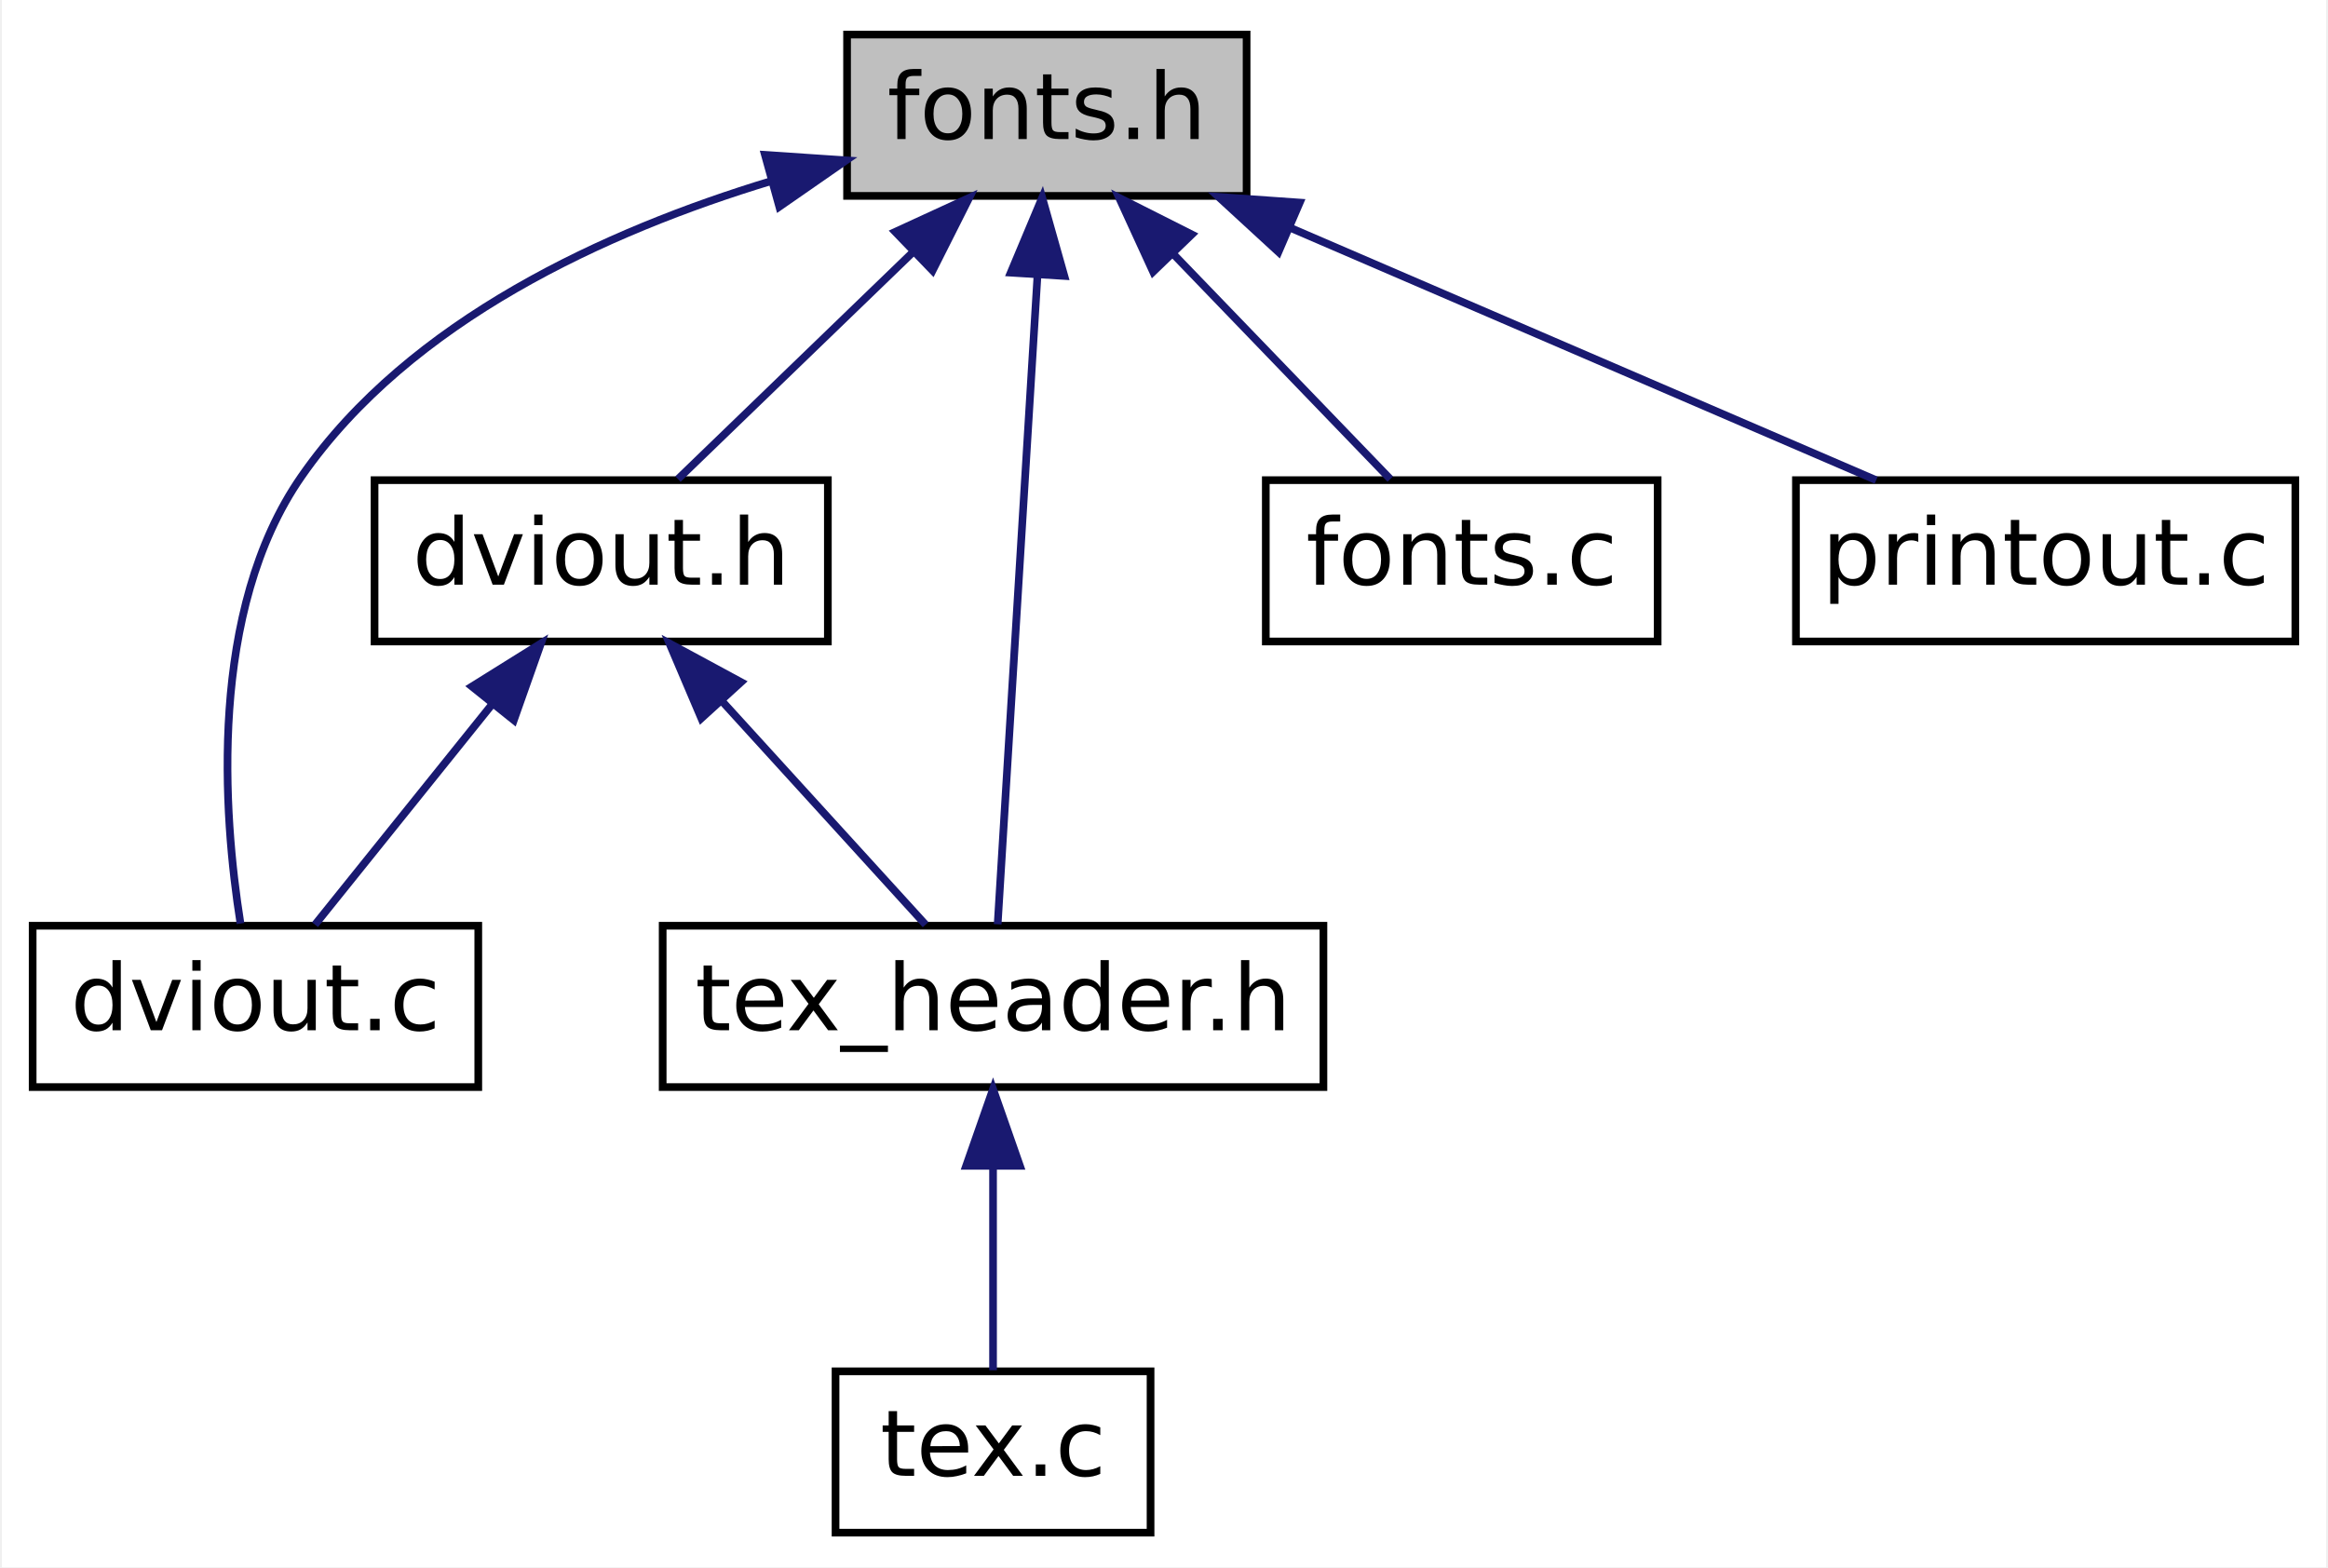
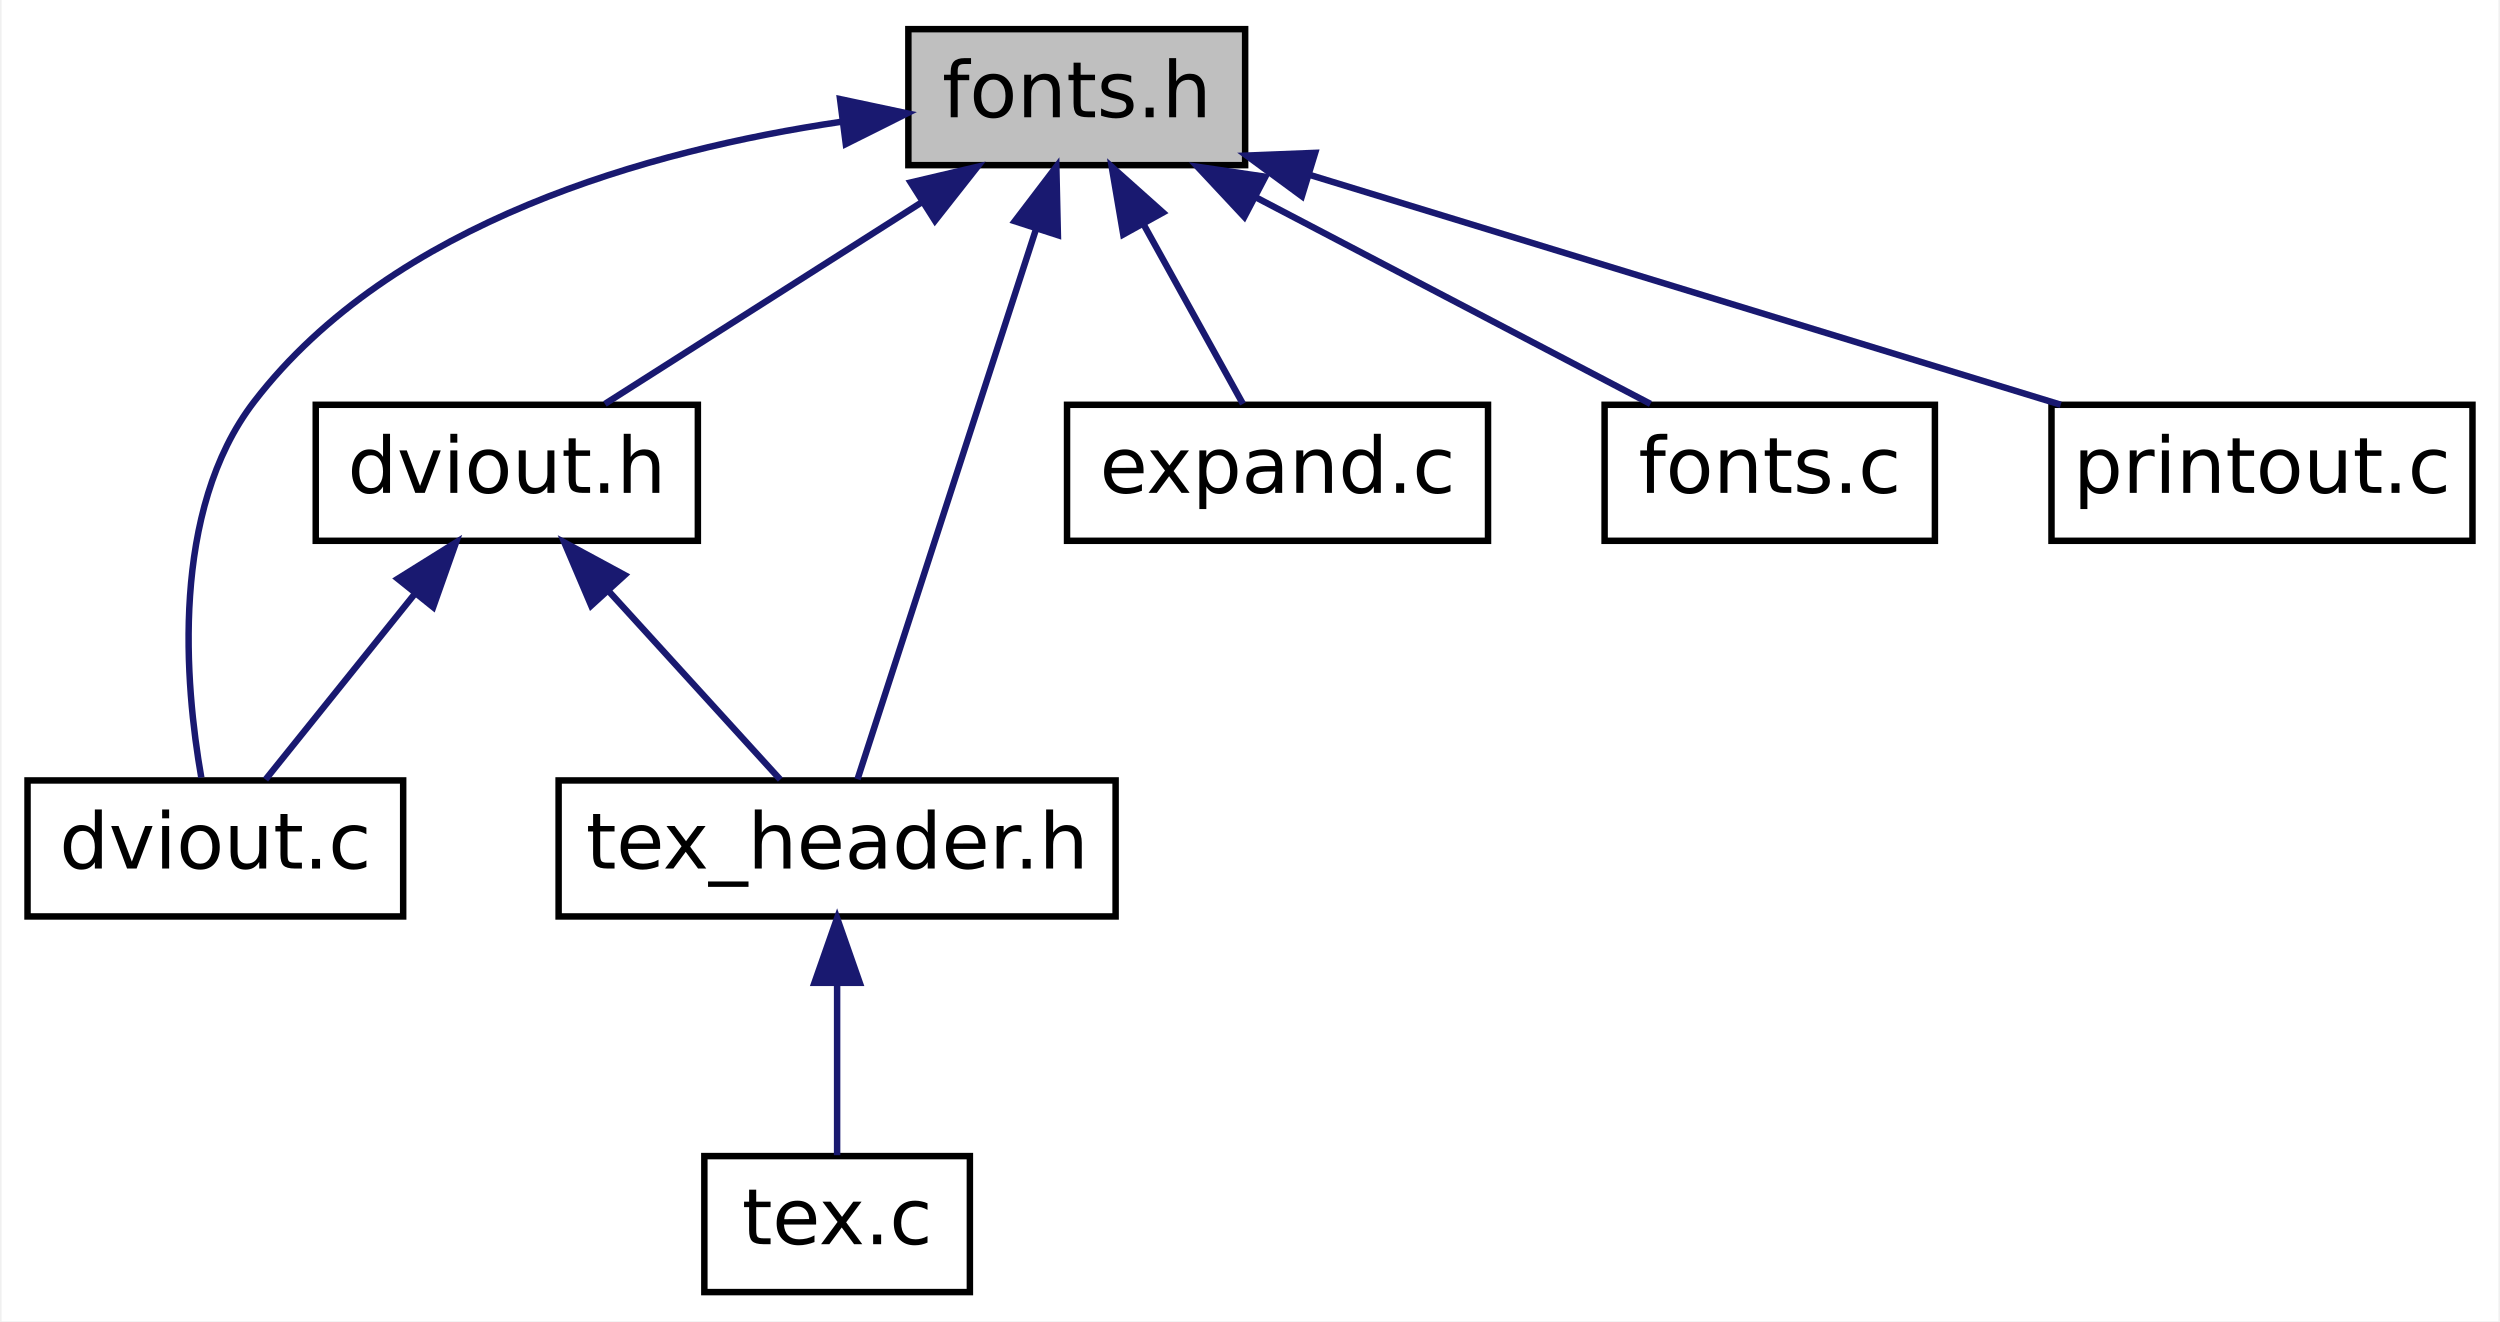
- <svg xmlns="http://www.w3.org/2000/svg" xmlns:xlink="http://www.w3.org/1999/xlink" width="303pt" height="204pt" viewBox="0.00 0.00 302.50 204.00">
+ <svg xmlns="http://www.w3.org/2000/svg" xmlns:xlink="http://www.w3.org/1999/xlink" width="386pt" height="204pt" viewBox="0.00 0.00 385.50 204.00">
  <g id="graph0" class="graph" transform="scale(1 1) rotate(0) translate(4 200)">
-     <polygon fill="white" stroke="transparent" points="-4,4 -4,-200 298.5,-200 298.5,4 -4,4" />
+     <polygon fill="white" stroke="transparent" points="-4,4 -4,-200 381.5,-200 381.5,4 -4,4" />
    <g id="node1" class="node">
      <g id="a_node1">
        <a xlink:title=" ">
-           <polygon fill="#bfbfbf" stroke="black" points="106,-174.5 106,-195.5 158,-195.5 158,-174.5 106,-174.5" />
-           <text text-anchor="middle" x="132" y="-181.9" font-family="DejaVuSans" font-size="12.00">fonts.h</text>
+           <polygon fill="#bfbfbf" stroke="black" points="136,-174.5 136,-195.5 188,-195.5 188,-174.5 136,-174.5" />
+           <text text-anchor="middle" x="162" y="-181.9" font-family="DejaVuSans" font-size="12.00">fonts.h</text>
        </a>
      </g>
    </g>
    <g id="node2" class="node">
      <g id="a_node2">
        <a xlink:href="dviout_8c.html" target="_top" xlink:title=" ">
          <polygon fill="white" stroke="black" points="0,-58.5 0,-79.5 58,-79.5 58,-58.5 0,-58.5" />
          <text text-anchor="middle" x="29" y="-65.9" font-family="DejaVuSans" font-size="12.00">dviout.c</text>
        </a>
      </g>
    </g>
    <g id="edge1" class="edge">
-       <path fill="none" stroke="midnightblue" d="M96.12,-176.43C74.77,-169.96 49.15,-158.34 35,-138 22.81,-120.49 24.8,-93.99 27.05,-79.79" />
-       <polygon fill="midnightblue" stroke="midnightblue" points="95.31,-179.84 105.88,-179.13 97.18,-173.09 95.31,-179.84" />
+       <path fill="none" stroke="midnightblue" d="M125.52,-181.18C96.16,-176.83 56.39,-165.81 35,-138 21.99,-121.09 24.31,-94.34 26.83,-79.95" />
+       <polygon fill="midnightblue" stroke="midnightblue" points="125.45,-184.7 135.81,-182.5 126.34,-177.76 125.45,-184.7" />
    </g>
    <g id="node3" class="node">
      <g id="a_node3">
        <a xlink:href="dviout_8h.html" target="_top" xlink:title=" ">
          <polygon fill="white" stroke="black" points="44.5,-116.5 44.5,-137.5 103.5,-137.5 103.5,-116.5 44.5,-116.5" />
          <text text-anchor="middle" x="74" y="-123.9" font-family="DejaVuSans" font-size="12.00">dviout.h</text>
        </a>
      </g>
    </g>
    <g id="edge2" class="edge">
-       <path fill="none" stroke="midnightblue" d="M114.47,-167.08C104.49,-157.44 92.35,-145.72 83.99,-137.64" />
-       <polygon fill="midnightblue" stroke="midnightblue" points="112.27,-169.82 121.9,-174.25 117.13,-164.78 112.27,-169.82" />
+       <path fill="none" stroke="midnightblue" d="M138.07,-168.77C122.47,-158.85 102.6,-146.2 89.15,-137.64" />
+       <polygon fill="midnightblue" stroke="midnightblue" points="136.36,-171.83 146.67,-174.25 140.11,-165.92 136.36,-171.83" />
    </g>
    <g id="node4" class="node">
      <g id="a_node4">
        <a xlink:href="tex__header_8h.html" target="_top" xlink:title=" ">
          <polygon fill="white" stroke="black" points="82,-58.5 82,-79.5 168,-79.5 168,-58.5 82,-58.5" />
          <text text-anchor="middle" x="125" y="-65.9" font-family="DejaVuSans" font-size="12.00">tex_header.h</text>
        </a>
      </g>
    </g>
-     <g id="edge8" class="edge">
-       <path fill="none" stroke="midnightblue" d="M130.79,-164.25C129.27,-139.58 126.74,-98.35 125.6,-79.69" />
-       <polygon fill="midnightblue" stroke="midnightblue" points="127.3,-164.51 131.4,-174.28 134.28,-164.08 127.3,-164.51" />
+     <g id="edge9" class="edge">
+       <path fill="none" stroke="midnightblue" d="M155.7,-164.58C147.7,-139.96 134.23,-98.44 128.15,-79.69" />
+       <polygon fill="midnightblue" stroke="midnightblue" points="152.43,-165.85 158.85,-174.28 159.09,-163.69 152.43,-165.85" />
    </g>
    <g id="node6" class="node">
      <g id="a_node6">
-         <a xlink:href="fonts_8c.html" target="_top" xlink:title=" ">
-           <polygon fill="white" stroke="black" points="160.5,-116.5 160.5,-137.5 211.5,-137.5 211.5,-116.5 160.5,-116.5" />
-           <text text-anchor="middle" x="186" y="-123.9" font-family="DejaVuSans" font-size="12.00">fonts.c</text>
+         <a xlink:href="expand_8c.html" target="_top" xlink:title=" ">
+           <polygon fill="white" stroke="black" points="160.5,-116.5 160.5,-137.5 225.5,-137.5 225.5,-116.5 160.5,-116.5" />
+           <text text-anchor="middle" x="193" y="-123.9" font-family="DejaVuSans" font-size="12.00">expand.c</text>
        </a>
      </g>
    </g>
    <g id="edge6" class="edge">
-       <path fill="none" stroke="midnightblue" d="M148.6,-166.79C157.83,-157.21 168.99,-145.64 176.7,-137.64" />
-       <polygon fill="midnightblue" stroke="midnightblue" points="145.83,-164.62 141.41,-174.25 150.87,-169.48 145.83,-164.62" />
+       <path fill="none" stroke="midnightblue" d="M172.33,-165.34C177.47,-156.06 183.46,-145.24 187.66,-137.64" />
+       <polygon fill="midnightblue" stroke="midnightblue" points="169.18,-163.8 167.4,-174.25 175.31,-167.19 169.18,-163.8" />
    </g>
    <g id="node7" class="node">
      <g id="a_node7">
-         <a xlink:href="printout_8c.html" target="_top" xlink:title=" ">
-           <polygon fill="white" stroke="black" points="229.5,-116.5 229.5,-137.5 294.5,-137.5 294.5,-116.5 229.5,-116.5" />
-           <text text-anchor="middle" x="262" y="-123.9" font-family="DejaVuSans" font-size="12.00">printout.c</text>
+         <a xlink:href="fonts_8c.html" target="_top" xlink:title=" ">
+           <polygon fill="white" stroke="black" points="243.5,-116.5 243.5,-137.5 294.5,-137.5 294.5,-116.5 243.5,-116.5" />
+           <text text-anchor="middle" x="269" y="-123.9" font-family="DejaVuSans" font-size="12.00">fonts.c</text>
        </a>
      </g>
    </g>
    <g id="edge7" class="edge">
-       <path fill="none" stroke="midnightblue" d="M163.61,-170.38C187.25,-160.2 218.99,-146.53 239.94,-137.5" />
-       <polygon fill="midnightblue" stroke="midnightblue" points="162.15,-167.2 154.35,-174.37 164.92,-173.63 162.15,-167.2" />
+       <path fill="none" stroke="midnightblue" d="M189.52,-169.6C208.7,-159.56 233.77,-146.44 250.58,-137.64" />
+       <polygon fill="midnightblue" stroke="midnightblue" points="187.87,-166.51 180.64,-174.25 191.12,-172.71 187.87,-166.51" />
+     </g>
+     <g id="node8" class="node">
+       <g id="a_node8">
+         <a xlink:href="printout_8c.html" target="_top" xlink:title=" ">
+           <polygon fill="white" stroke="black" points="312.5,-116.5 312.5,-137.5 377.5,-137.5 377.5,-116.5 312.5,-116.5" />
+           <text text-anchor="middle" x="345" y="-123.9" font-family="DejaVuSans" font-size="12.00">printout.c</text>
+         </a>
+       </g>
+     </g>
+     <g id="edge8" class="edge">
+       <path fill="none" stroke="midnightblue" d="M198.15,-172.94C231.95,-162.59 281.88,-147.31 313.93,-137.51" />
+       <polygon fill="midnightblue" stroke="midnightblue" points="196.76,-169.7 188.22,-175.98 198.81,-176.4 196.76,-169.7" />
    </g>
    <g id="edge3" class="edge">
      <path fill="none" stroke="midnightblue" d="M59.71,-108.21C52.1,-98.75 43.05,-87.48 36.75,-79.64" />
      <polygon fill="midnightblue" stroke="midnightblue" points="57.17,-110.64 66.16,-116.25 62.63,-106.26 57.17,-110.64" />
    </g>
    <g id="edge4" class="edge">
      <path fill="none" stroke="midnightblue" d="M89.67,-108.79C98.4,-99.21 108.94,-87.64 116.22,-79.64" />
      <polygon fill="midnightblue" stroke="midnightblue" points="87.03,-106.5 82.88,-116.25 92.2,-111.21 87.03,-106.5" />
    </g>
    <g id="node5" class="node">
      <g id="a_node5">
        <a xlink:href="tex_8c.html" target="_top" xlink:title=" ">
          <polygon fill="white" stroke="black" points="104.5,-0.5 104.5,-21.5 145.5,-21.5 145.5,-0.5 104.5,-0.5" />
          <text text-anchor="middle" x="125" y="-7.9" font-family="DejaVuSans" font-size="12.00">tex.c</text>
        </a>
      </g>
    </g>
    <g id="edge5" class="edge">
      <path fill="none" stroke="midnightblue" d="M125,-48.16C125,-39.16 125,-28.92 125,-21.64" />
      <polygon fill="midnightblue" stroke="midnightblue" points="121.5,-48.25 125,-58.25 128.5,-48.25 121.5,-48.25" />
    </g>
  </g>
</svg>
